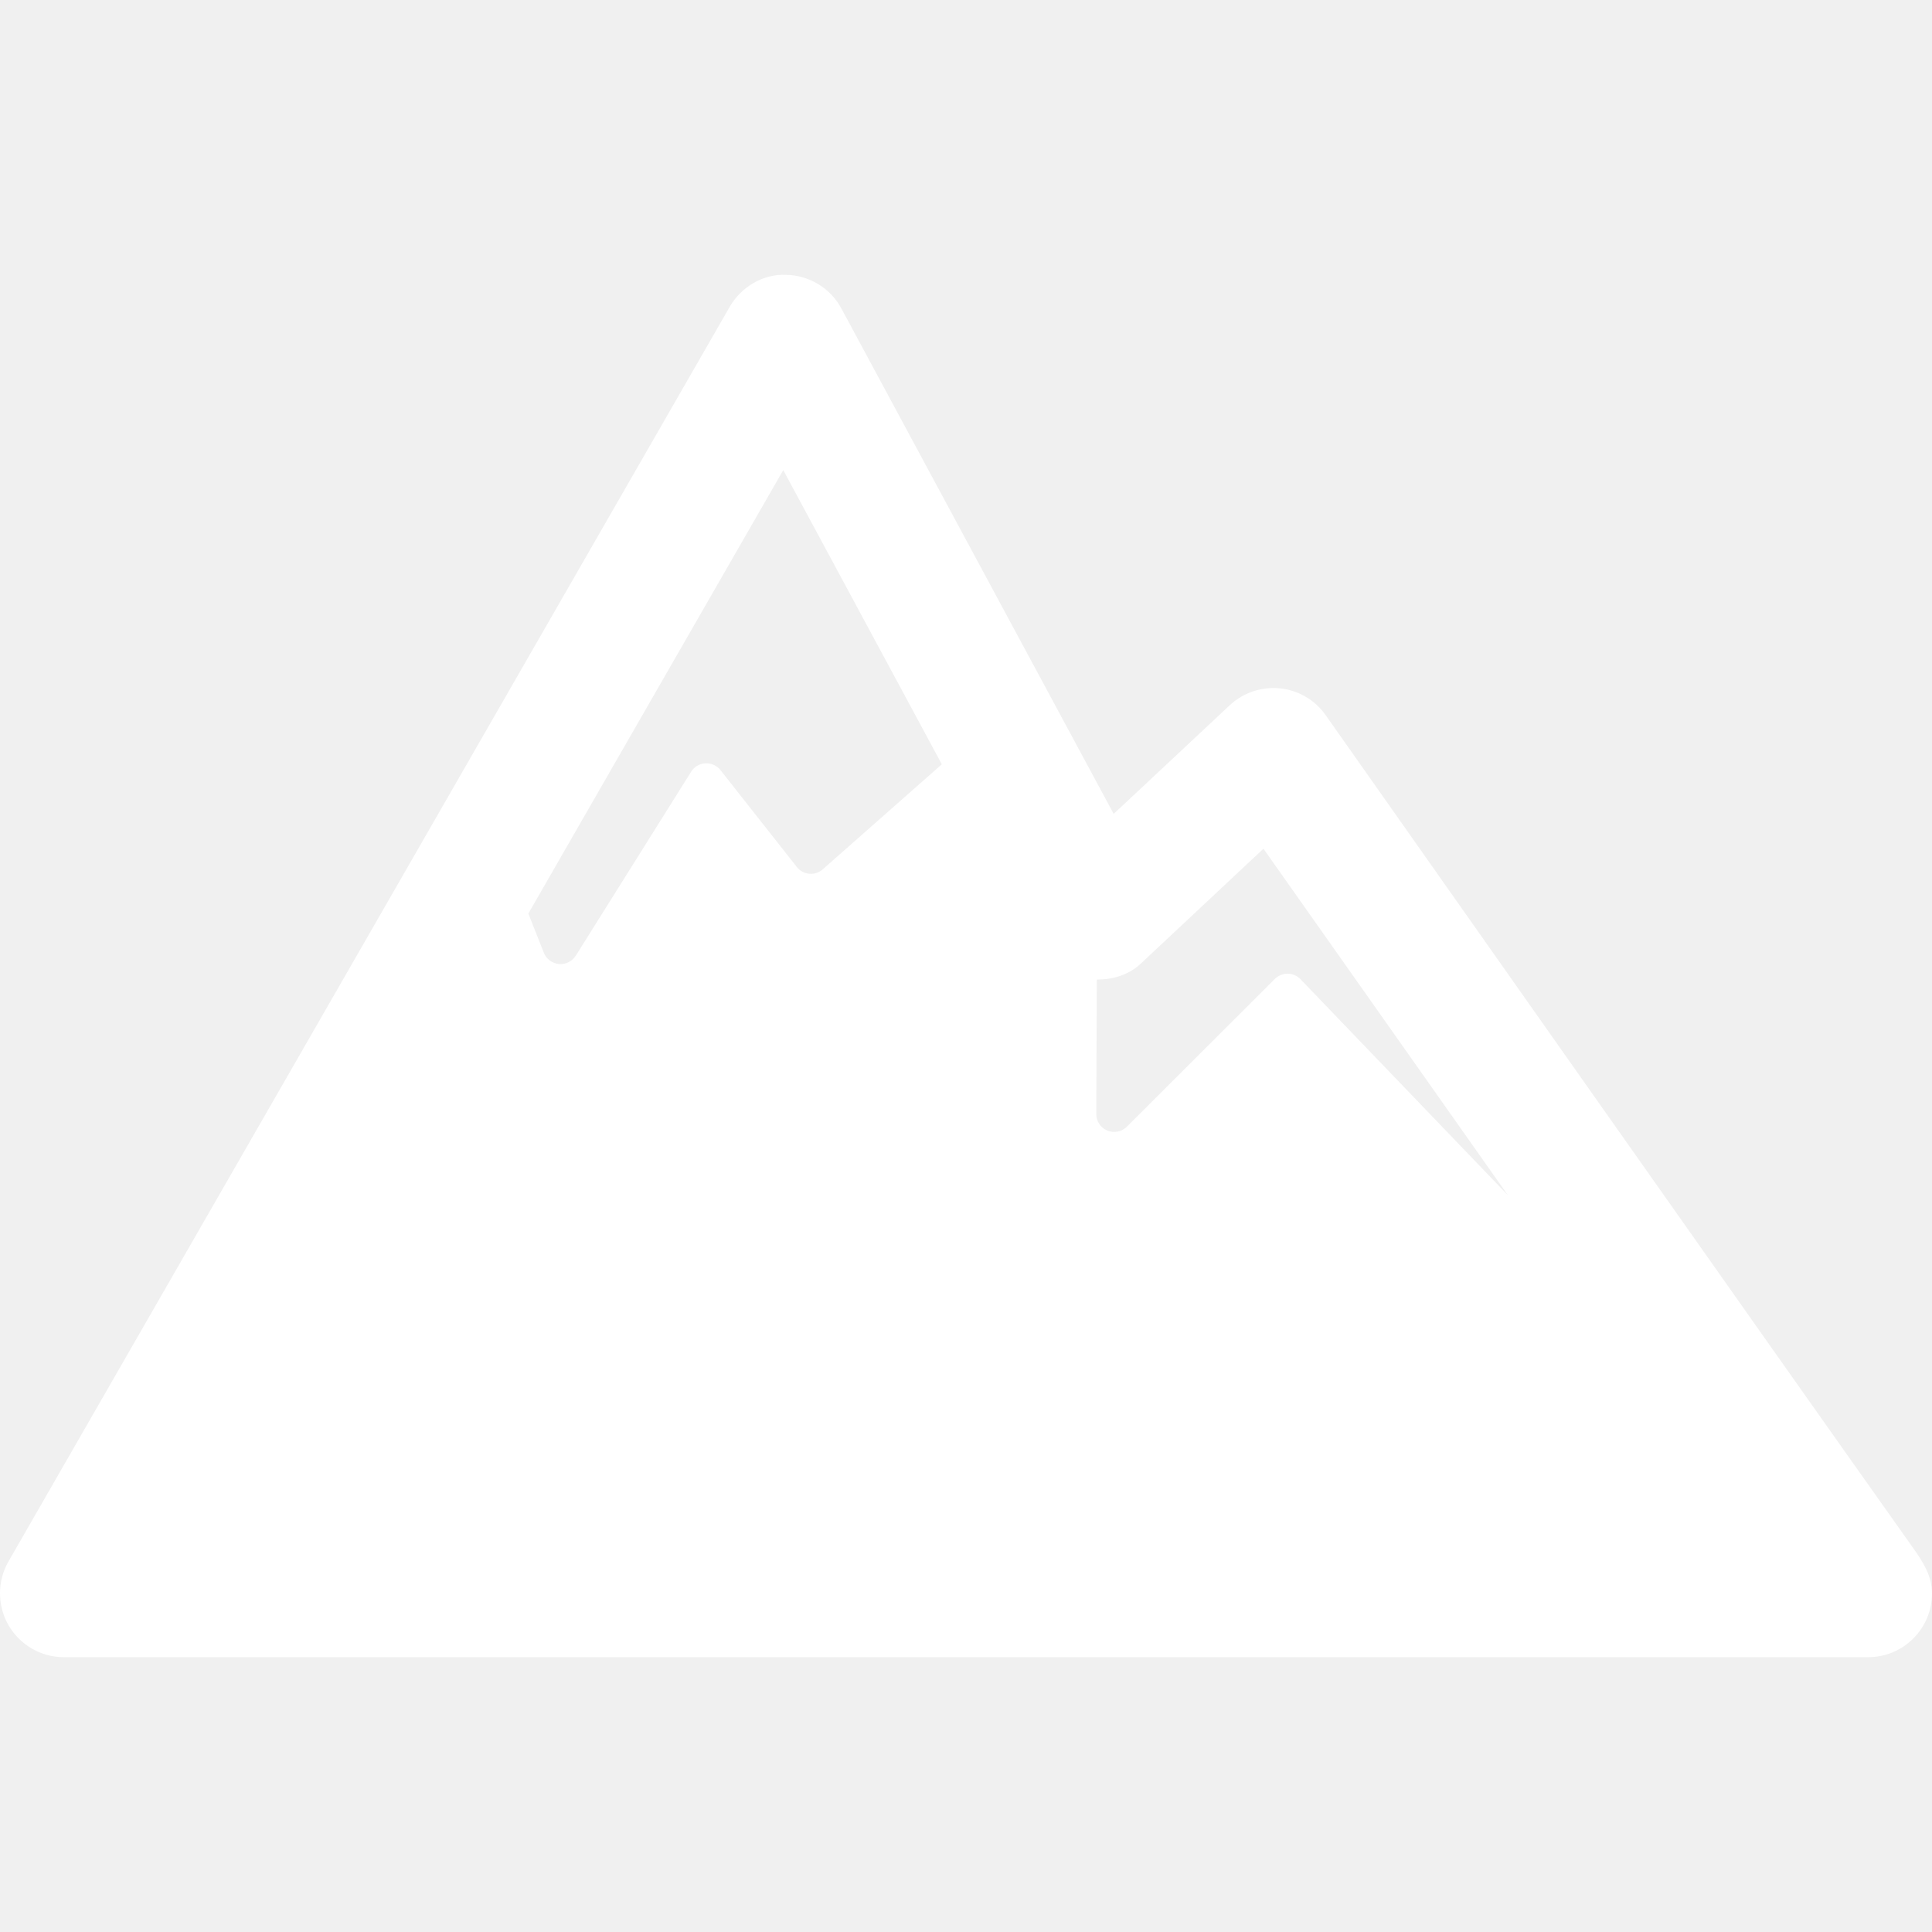
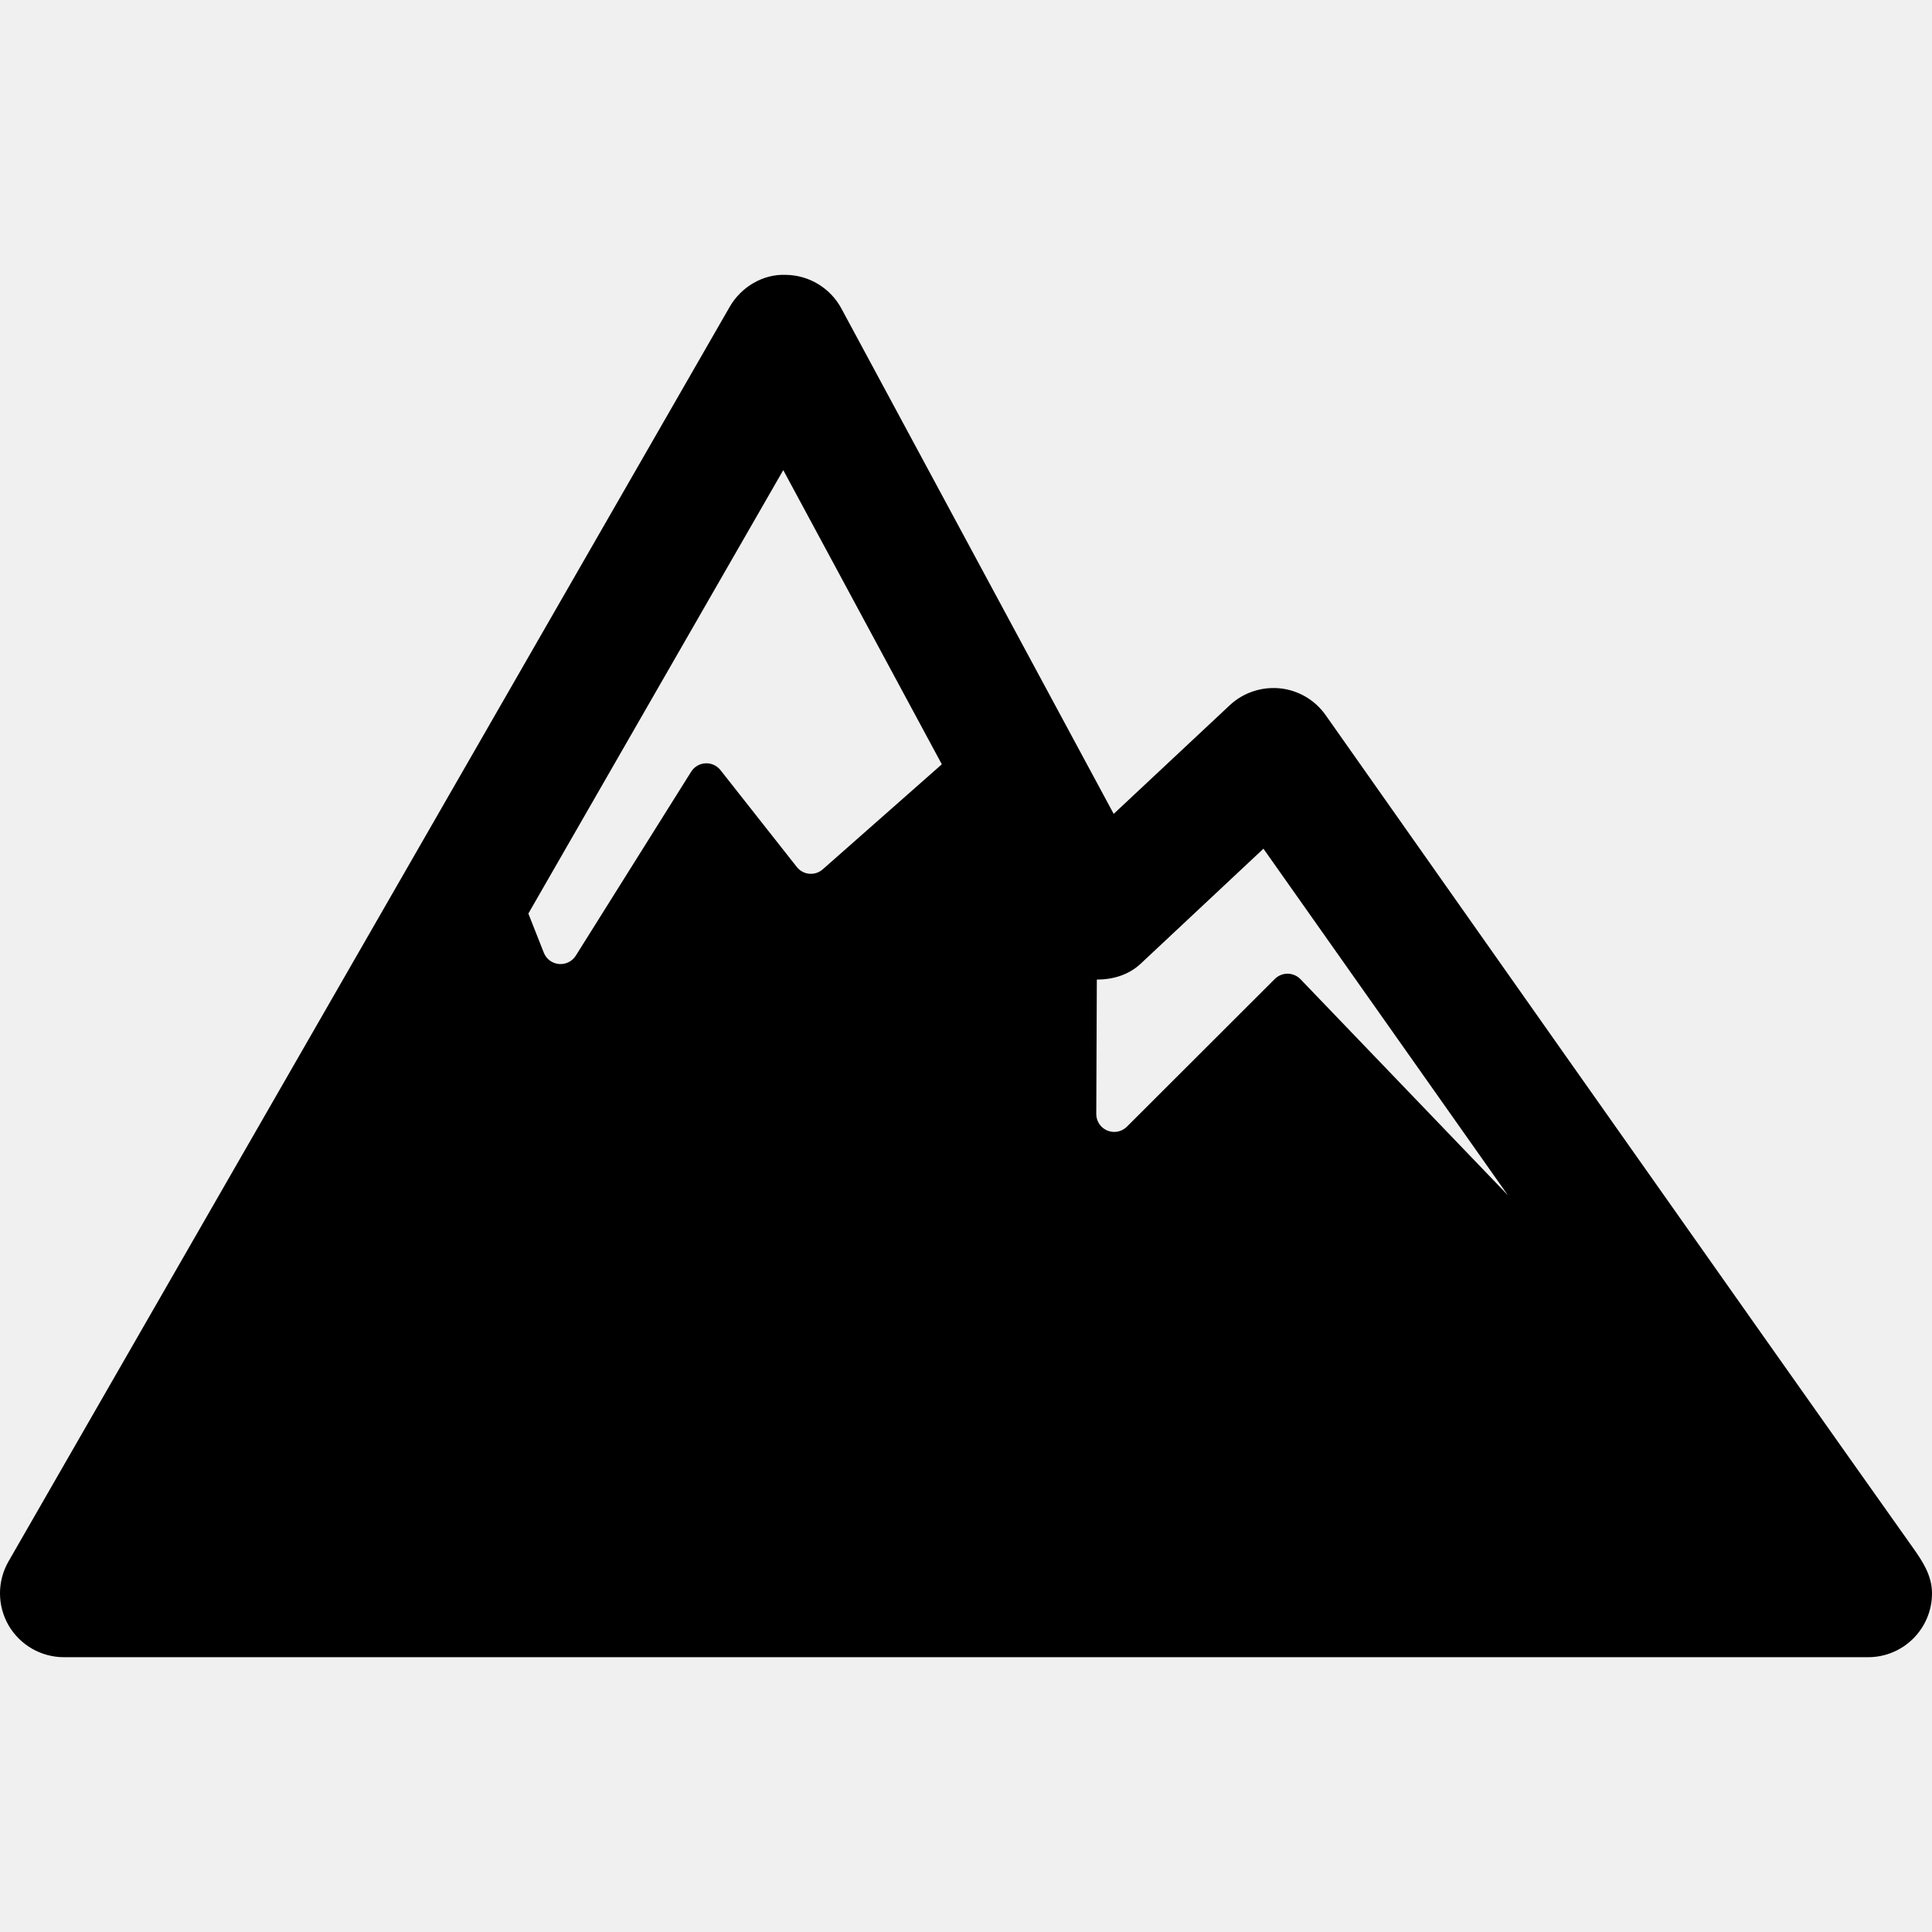
- <svg xmlns="http://www.w3.org/2000/svg" version="1.1" id="Capa_1" x="0px" y="0px" viewBox="0 0 489.854 489.854" style="enable-background:new 0 0 489.854 489.854;" xml:space="preserve">
-   <path fill="#fff" d="M485.014,392.413c-36.617-51.589-148.913-211.11-148.913-211.11c-2.688-3.828-6.929-6.304-11.584-6.778  c-4.682-0.451-9.3,1.092-12.719,4.287l-29.426,27.545l-69.05-128.155c-2.8-5.172-8.161-8.433-14.046-8.512  c-5.778-0.26-11.345,3.03-14.272,8.125L2.151,395.902c-2.879,5.016-2.863,11.185,0.016,16.192c2.911,5,8.26,8.085,14.034,8.085  h457.138c0.111-0.016,0.222-0.008,0.313,0c8.959,0,16.202-7.253,16.202-16.2C489.854,399.446,487.439,395.83,485.014,392.413z   M289.175,244.384l31.169-29.197l61.973,87.856l-52.577-54.766c-0.854-0.879-2.025-1.386-3.26-1.401  c-1.199-0.008-2.387,0.474-3.256,1.338l-37.499,37.45c-1.299,1.304-3.261,1.694-4.968,0.981c-1.708-0.705-2.816-2.373-2.8-4.217  l0.143-34.056C282.15,248.372,286.137,247.21,289.175,244.384z M198.594,119.195l40.203,74.591l-30.189,26.628  c-0.933,0.832-2.184,1.235-3.415,1.124c-1.251-0.111-2.406-0.736-3.165-1.717l-19.351-24.556c-0.917-1.162-2.343-1.811-3.812-1.731  c-1.489,0.079-2.848,0.877-3.622,2.128l-29.255,46.65c-0.917,1.447-2.565,2.27-4.273,2.111c-1.708-0.157-3.197-1.265-3.828-2.855  l-3.923-9.936L198.594,119.195z" />
+ <svg xmlns="http://www.w3.org/2000/svg" xml:space="preserve" style="enable-background:new 0 0 489.854 489.854" viewBox="0 0 489.854 489.854">
+   <path d="M485.014 392.413c-36.617-51.589-148.913-211.11-148.913-211.11a16.171 16.171 0 0 0-11.584-6.778c-4.682-.451-9.3 1.092-12.719 4.287l-29.426 27.545-69.05-128.155a16.217 16.217 0 0 0-14.046-8.512c-5.778-.26-11.345 3.03-14.272 8.125L2.151 395.902a16.257 16.257 0 0 0 .016 16.192c2.911 5 8.26 8.085 14.034 8.085h457.138c.111-.016.222-.008.313 0 8.959 0 16.202-7.253 16.202-16.2 0-4.533-2.415-8.149-4.84-11.566zM289.175 244.384l31.169-29.197 61.973 87.856-52.577-54.766a4.622 4.622 0 0 0-3.26-1.401 4.607 4.607 0 0 0-3.256 1.338l-37.499 37.45a4.54 4.54 0 0 1-4.968.981 4.521 4.521 0 0 1-2.8-4.217l.143-34.056c4.05 0 8.037-1.162 11.075-3.988zm-90.581-125.189 40.203 74.591-30.189 26.628a4.542 4.542 0 0 1-6.58-.593l-19.351-24.556a4.554 4.554 0 0 0-7.434.397l-29.255 46.65a4.565 4.565 0 0 1-8.101-.744l-3.923-9.936 64.63-112.437z" />
</svg>
